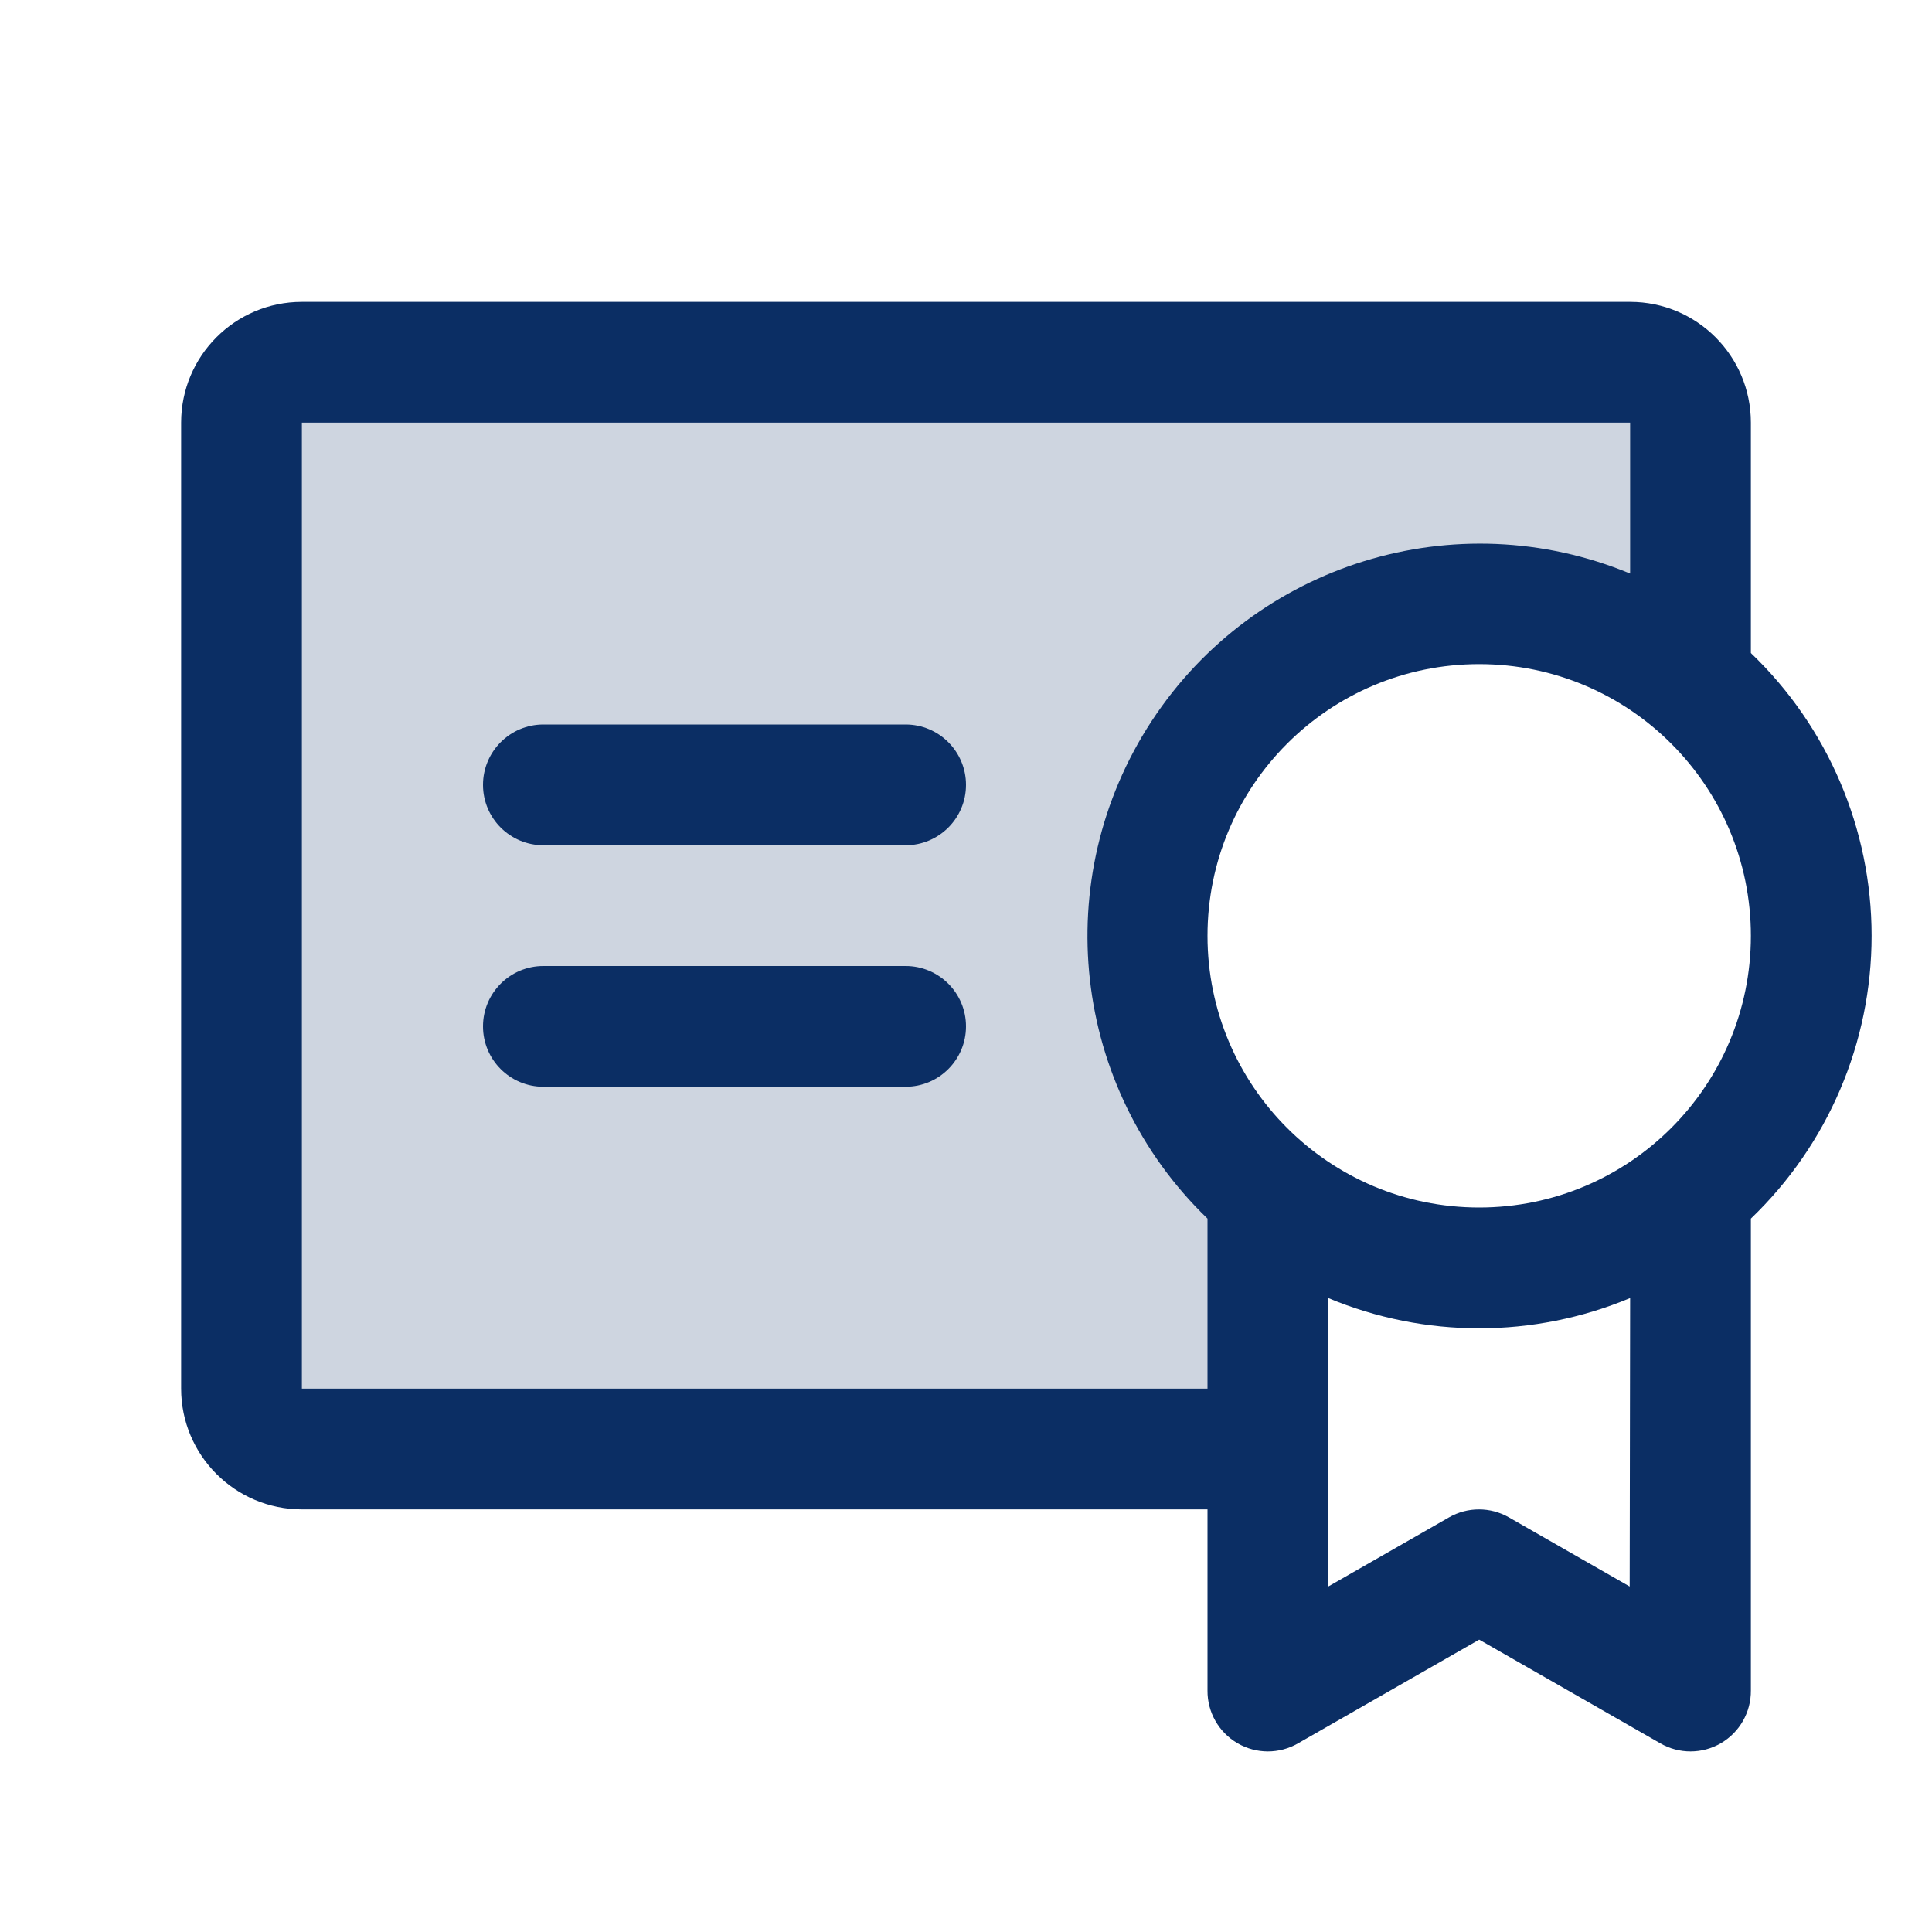
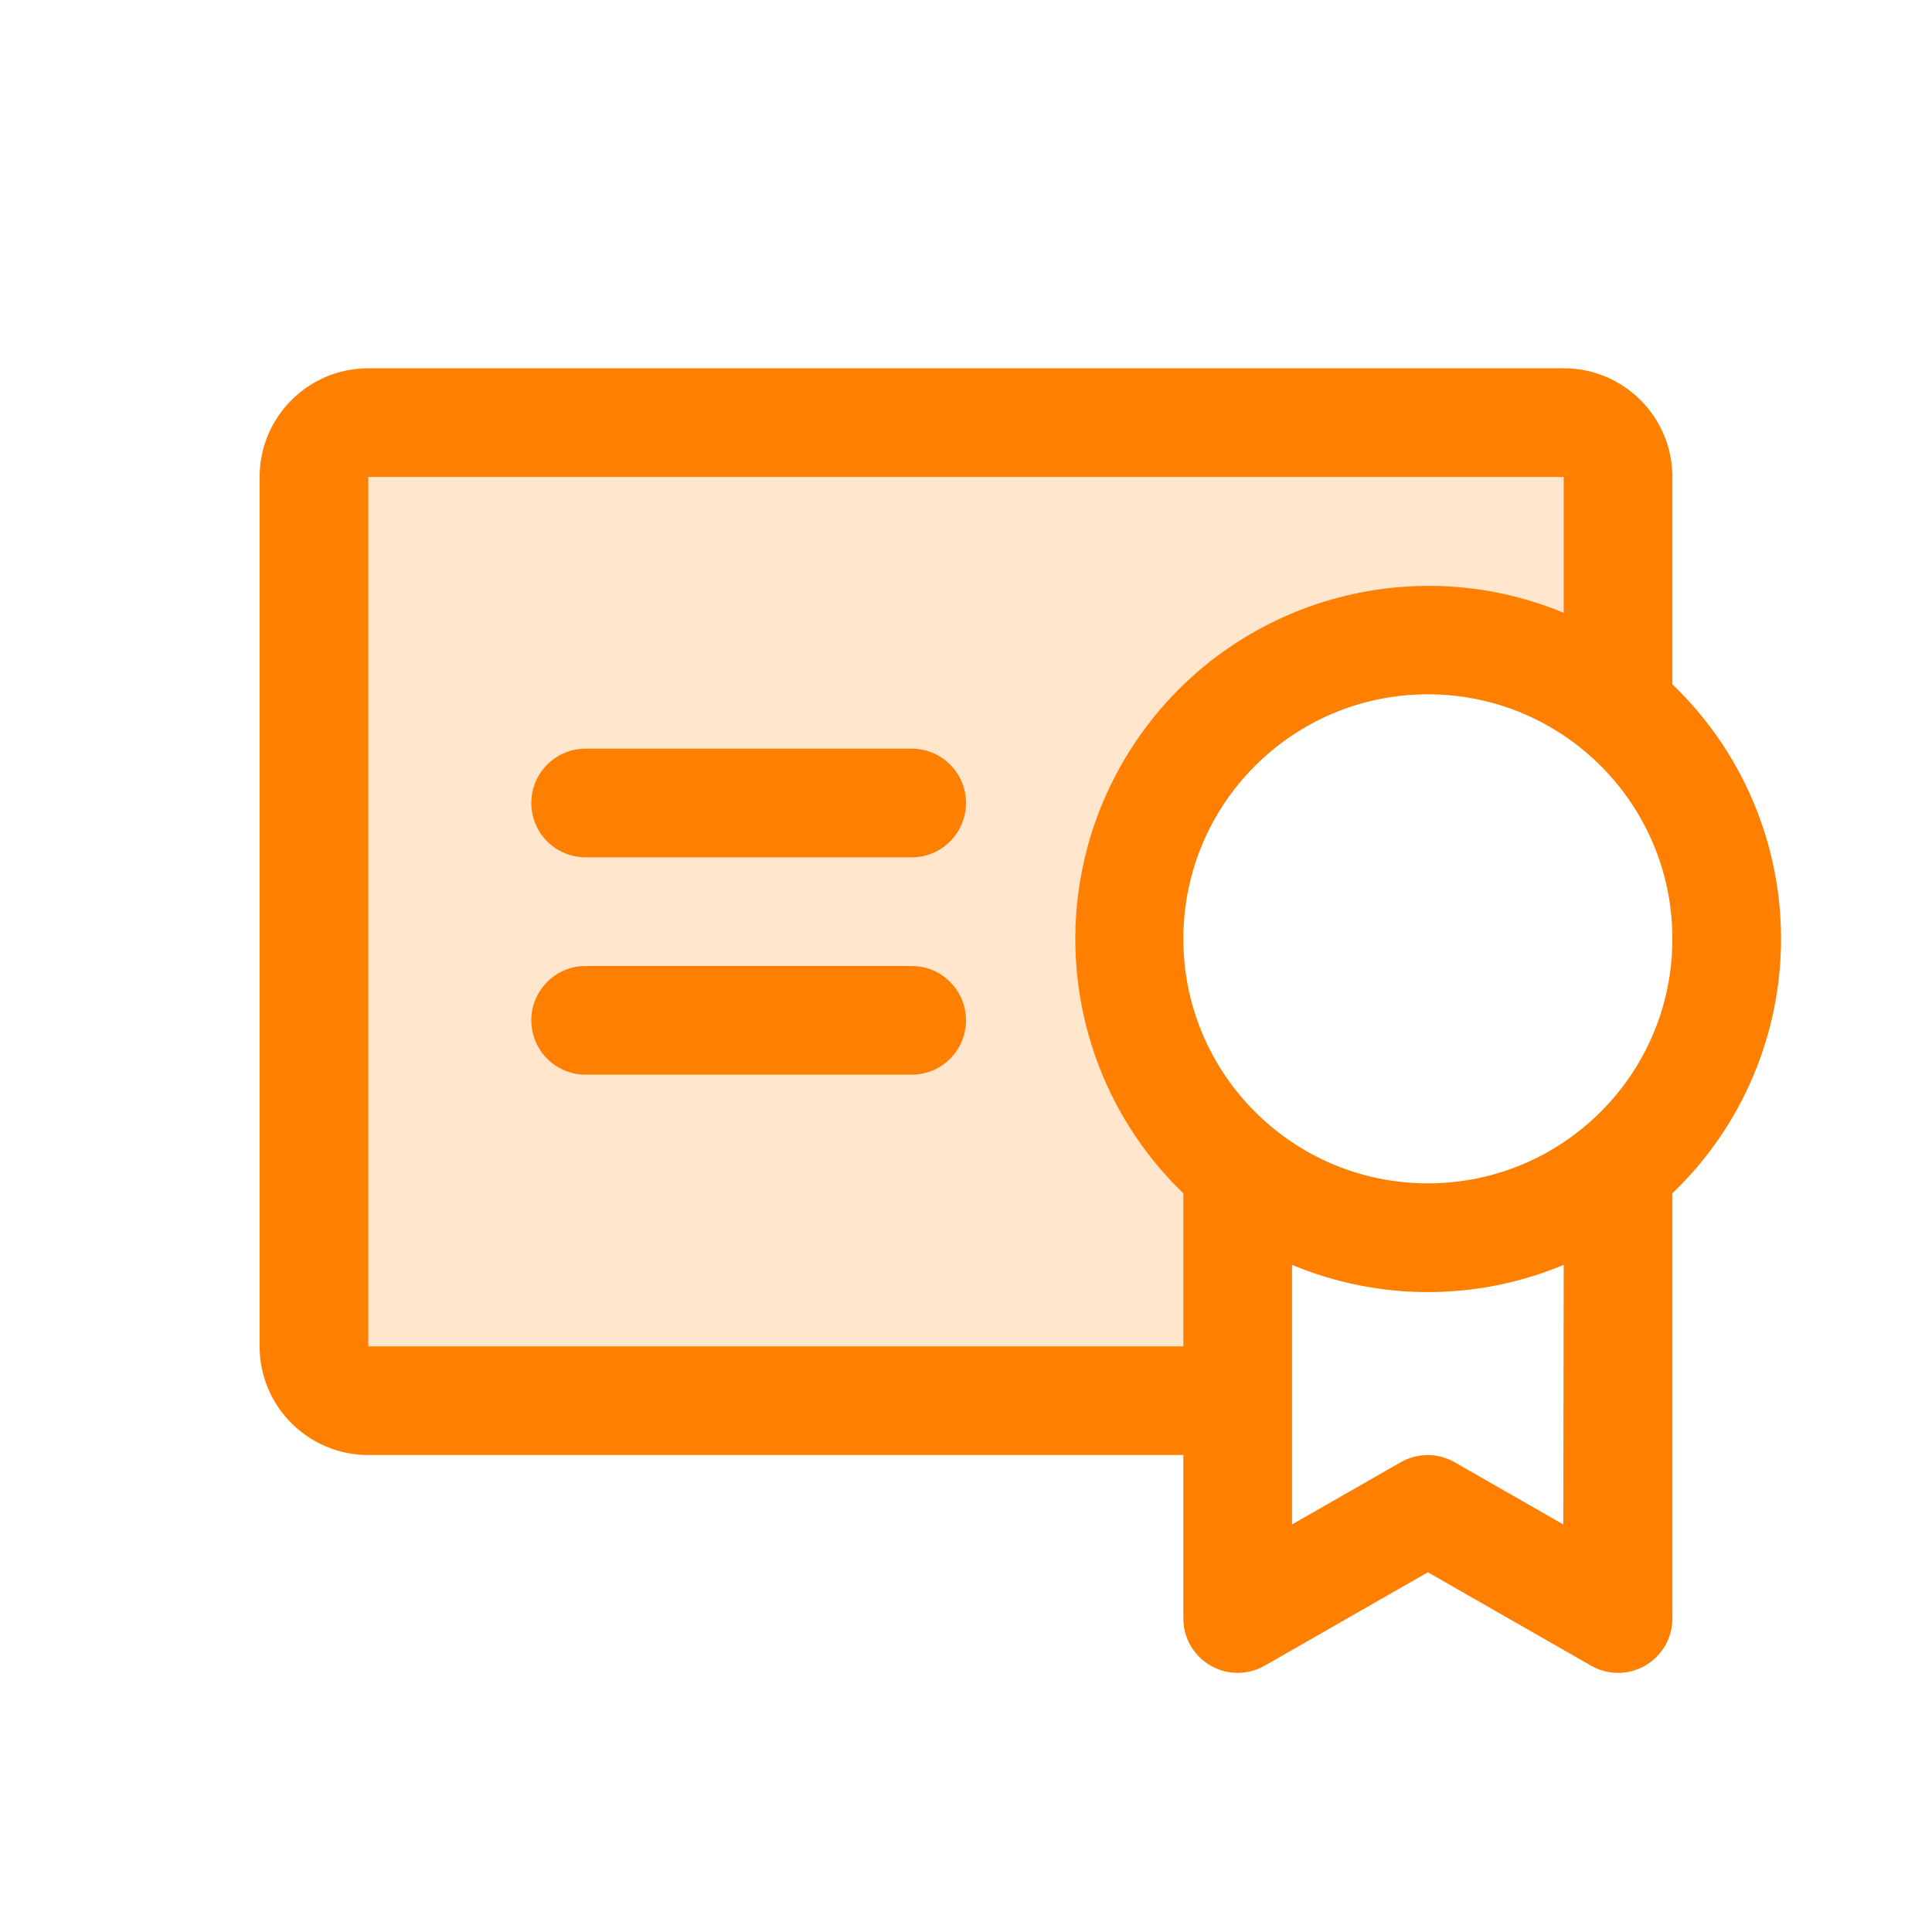
- <svg xmlns="http://www.w3.org/2000/svg" viewBox="0 0 256 256" fill="#0B2E64">
-   <path d="M224,56V90.06h0a44,44,0,1,0-56,67.88h0V192H40a8,8,0,0,1-8-8V56a8,8,0,0,1,8-8H216A8,8,0,0,1,224,56Z" opacity="0.2" />
-   <path d="M128,136a8,8,0,0,1-8,8H72a8,8,0,0,1,0-16h48A8,8,0,0,1,128,136Zm-8-40H72a8,8,0,0,0,0,16h48a8,8,0,0,0,0-16Zm112,65.47V224A8,8,0,0,1,220,231l-24-13.74L172,231A8,8,0,0,1,160,224V200H40a16,16,0,0,1-16-16V56A16,16,0,0,1,40,40H216a16,16,0,0,1,16,16V86.53a51.88,51.88,0,0,1,0,74.94ZM160,184V161.47A52,52,0,0,1,216,76V56H40V184Zm56-12a51.88,51.88,0,0,1-40,0v38.22l16-9.16a8,8,0,0,1,7.94,0l16,9.16Zm16-48a36,36,0,1,0-36,36A36,36,0,0,0,232,124Z" />
+ <svg xmlns="http://www.w3.org/2000/svg" viewBox="0 0 256 256" width="100%" height="100%">
+   <g class="insilos-glyph-container" transform="translate(12.8, 12.8) scale(0.9)">
+     <g class="insilos-glyph-tint" opacity="0.2" fill="#FF8000">
+       <path d="M224,56V90.06h0a44,44,0,1,0-56,67.88h0V192H40a8,8,0,0,1-8-8V56a8,8,0,0,1,8-8H216A8,8,0,0,1,224,56Z" />
+     </g>
+     <g class="insilos-glyph-primary" fill="#FF8000">
+       <path d="M128,136a8,8,0,0,1-8,8H72a8,8,0,0,1,0-16h48A8,8,0,0,1,128,136Zm-8-40H72a8,8,0,0,0,0,16h48a8,8,0,0,0,0-16Zm112,65.47V224A8,8,0,0,1,220,231l-24-13.74L172,231A8,8,0,0,1,160,224V200H40a16,16,0,0,1-16-16V56A16,16,0,0,1,40,40H216a16,16,0,0,1,16,16V86.53a51.88,51.88,0,0,1,0,74.94ZM160,184V161.47A52,52,0,0,1,216,76V56H40V184Zm56-12a51.88,51.88,0,0,1-40,0v38.22l16-9.16a8,8,0,0,1,7.94,0l16,9.16Zm16-48a36,36,0,1,0-36,36A36,36,0,0,0,232,124Z" />
+     </g>
+   </g>
</svg>
